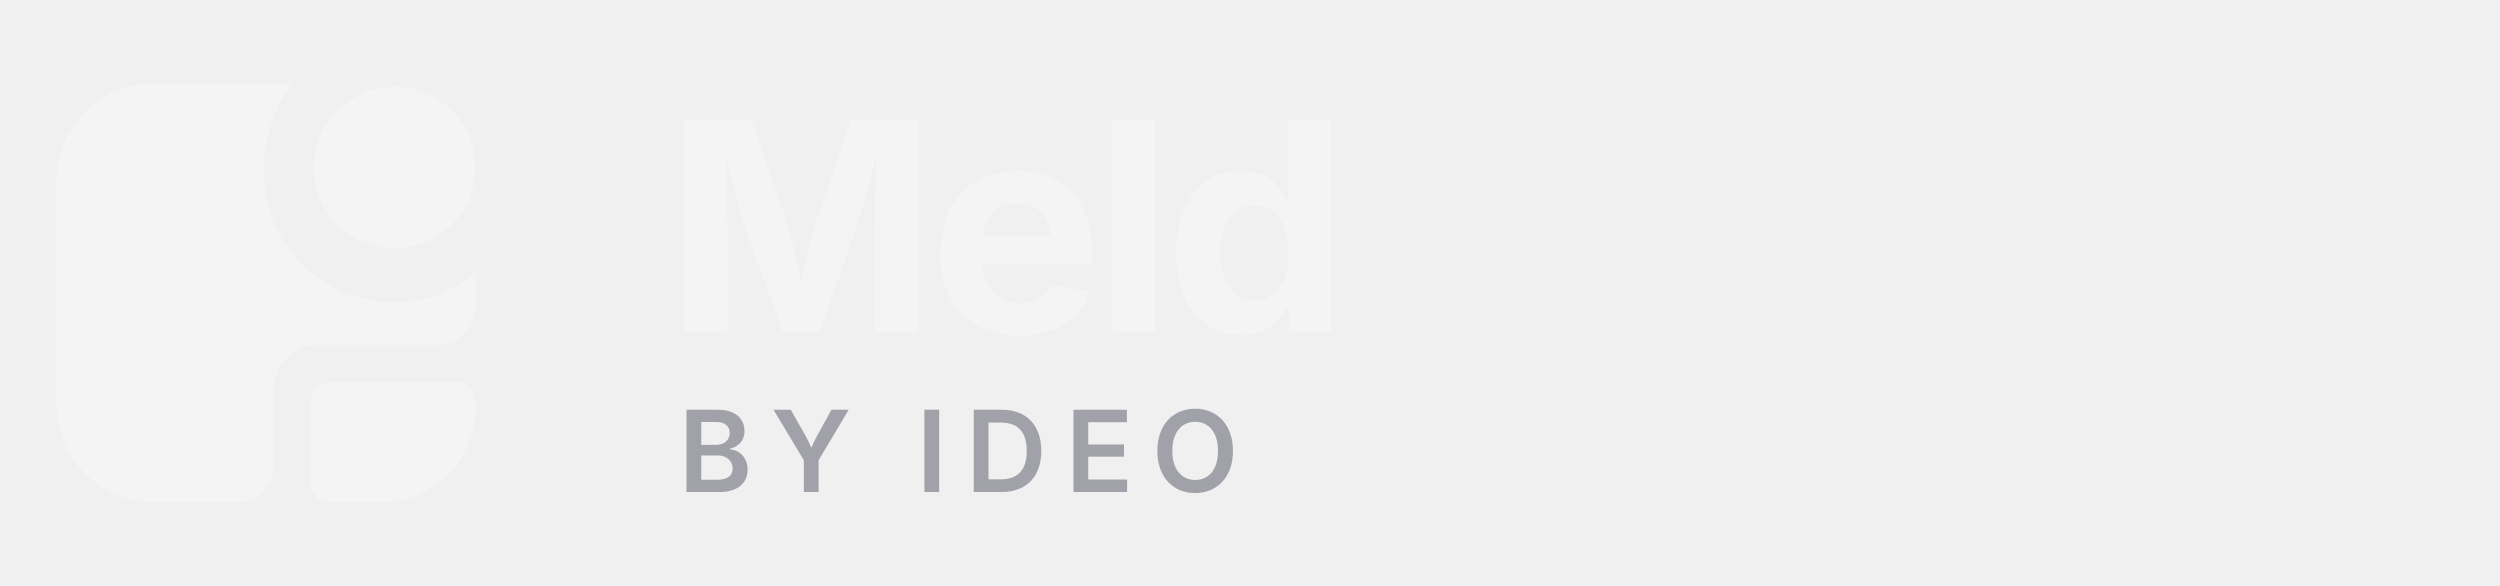
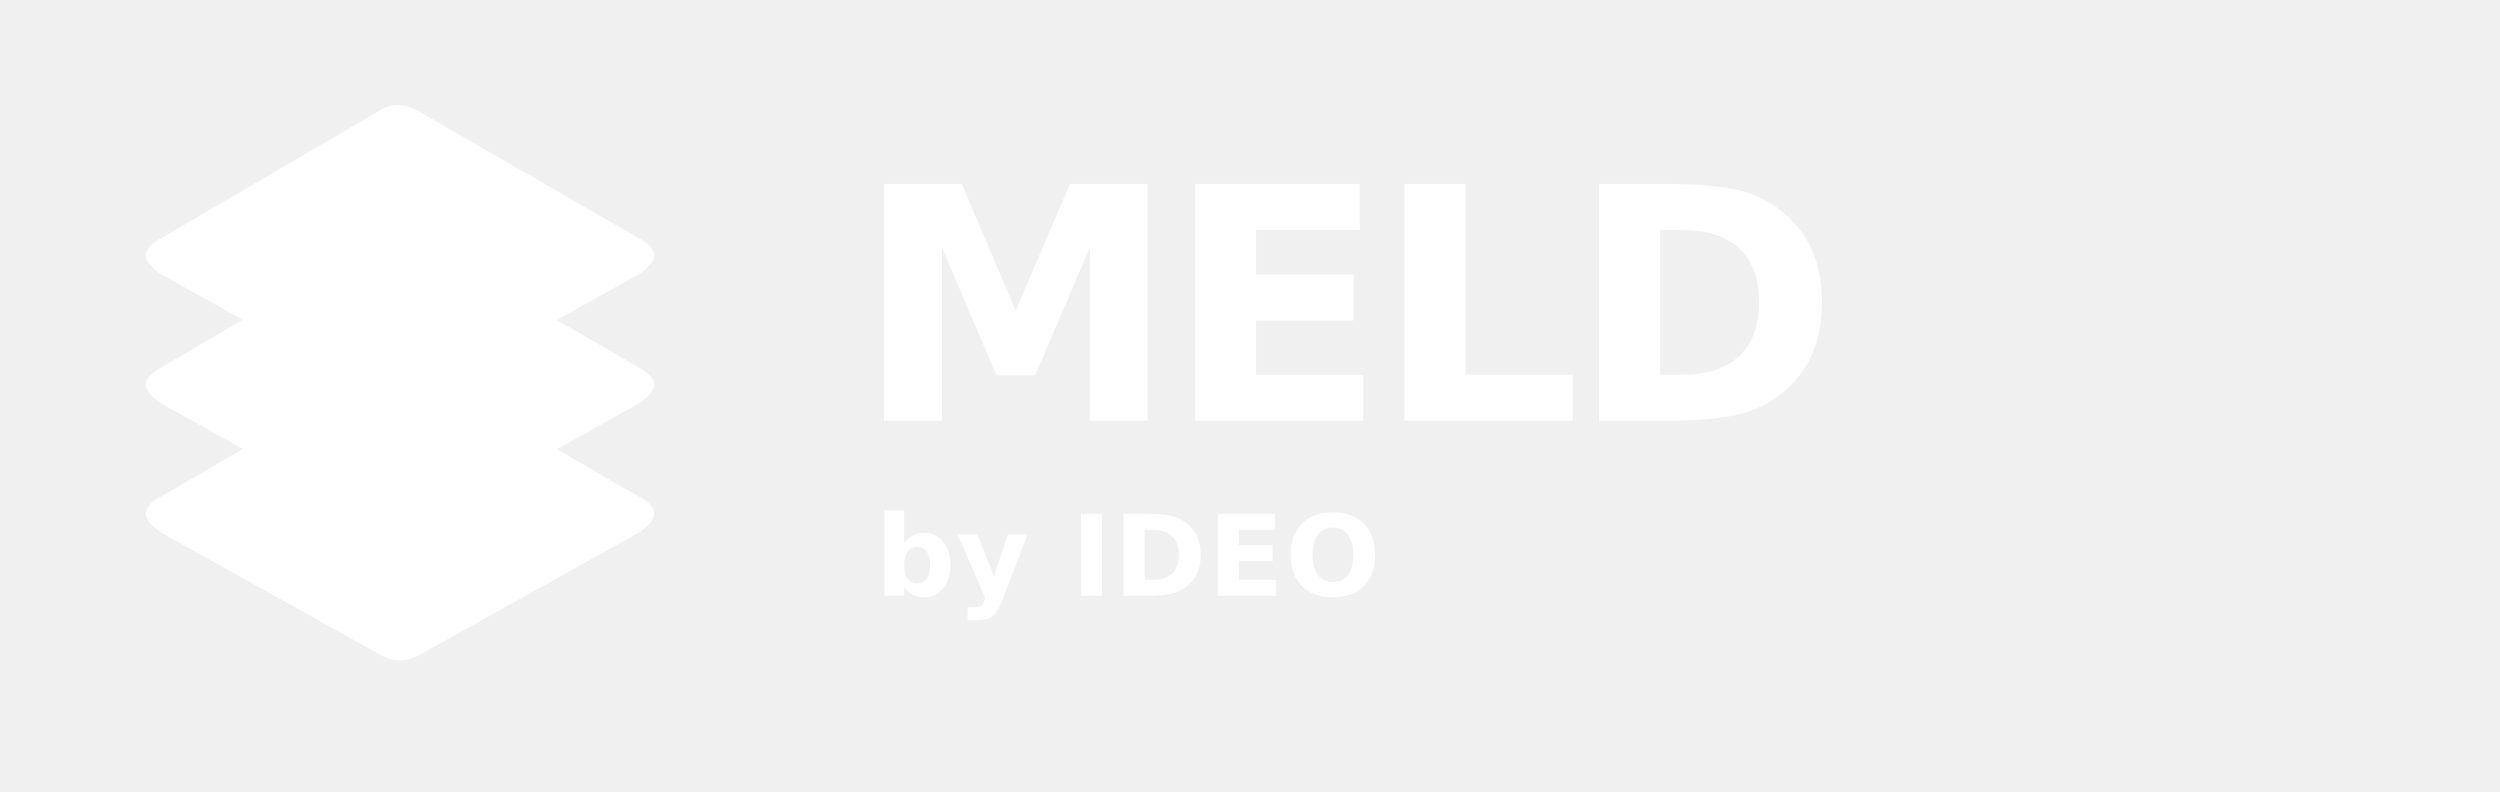
- <svg xmlns="http://www.w3.org/2000/svg" viewBox="0 0 188 44" width="188" height="44" fill="none" role="img" aria-label="Meld by IDEO">
-   <g transform="translate(2 4) scale(0.5625)">
-     <path d="M17 4 H35.5 C33.1 7.3 31.7 11.4 31.7 15.8 C31.7 25.5 39.5 33.3 49.2 33.3 C53.4 33.3 57.2 31.8 60 29.3 V34 C60 36.761 57.761 39 55 39 H39 C35.686 39 33 41.686 33 45 V55.5 C33 57.985 30.985 60 28.5 60 H17 C9.82 60 4 54.18 4 47 V17 C4 9.82 9.82 4 17 4 Z" fill="#F4F4F5" />
-     <circle cx="49.2" cy="15.3" r="10.8" fill="#F4F4F5" />
-     <path d="M40.5 44 H57.5 C58.881 44 60 45.119 60 46.5 V47.5 C60 54.404 54.404 60 47.5 60 H40.5 C39.119 60 38 58.881 38 57.5 V46.5 C38 45.119 39.119 44 40.5 44 Z" fill="#F4F4F5" />
+ <svg xmlns="http://www.w3.org/2000/svg" width="600" height="190" viewBox="0 0 600 190" role="img">
+   <defs>
+     <linearGradient id="top" x1="0" y1="0" x2="1" y2="1">
+       <stop offset="0" stop-color="#9CE8F2" />
+       <stop offset="0.34" stop-color="#69B8E8" />
+       <stop offset="0.68" stop-color="#5367C8" />
+       <stop offset="1" stop-color="#7646A8" />
+     </linearGradient>
+     <linearGradient id="middle" x1="0" y1="0" x2="1" y2="1">
+       <stop offset="0" stop-color="#594FC0" />
+       <stop offset="0.52" stop-color="#9744A8" />
+       <stop offset="1" stop-color="#D64F9B" />
+     </linearGradient>
+     <linearGradient id="bottom" x1="0" y1="0" x2="1" y2="1">
+       <stop offset="0" stop-color="#D45B9F" />
+       <stop offset="1" stop-color="#F2A0BD" />
+     </linearGradient>
+     <linearGradient id="mono" x1="0" y1="0" x2="1" y2="1">
+       <stop offset="0" stop-color="currentColor" />
+       <stop offset="1" stop-color="currentColor" />
+     </linearGradient>
+   </defs>
+   <g transform="translate(34 26) scale(1.0)">
+     <path d="M 58 0 Q 62 -2 67 1 L 119 31 Q 127 35 119 40 L 67 69 Q 62 72 57 69 L 5 40 Q -3 35 5 31 Z" fill="#FFFFFF" />
+     <path d="M 58 31 Q 62 29 67 32 L 119 62 Q 127 66 119 71 L 67 100 Q 62 103 57 100 L 5 71 Q -3 66 5 62 Z" fill="#FFFFFF" />
+     <path d="M 58 62 Q 62 60 67 63 L 119 93 Q 127 97 119 102 L 67 131 Q 62 134 57 131 L 5 102 Q -3 97 5 93 Z" fill="#FFFFFF" />
  </g>
-   <text x="50" y="25" font-family="'Space Grotesk', -apple-system, BlinkMacSystemFont, 'Segoe UI', sans-serif" font-size="22" font-weight="700" letter-spacing="-0.03em" fill="#F4F4F5">Meld</text>
-   <text x="51" y="37" font-family="'Space Grotesk', -apple-system, BlinkMacSystemFont, 'Segoe UI', sans-serif" font-size="8.5" font-weight="600" letter-spacing="0.16em" fill="#A1A1AA">BY IDEO</text>
+   <text x="205" y="101" fill="#FFFFFF" font-family="Space Grotesk, DejaVu Sans, Arial, sans-serif" font-size="78" font-weight="700" letter-spacing="-3">MELD</text>
+   <text x="210" y="143" fill="#FFFFFF" font-family="Space Grotesk, DejaVu Sans, Arial, sans-serif" font-size="27" font-weight="600" letter-spacing="0.2">by IDEO</text>
</svg>
